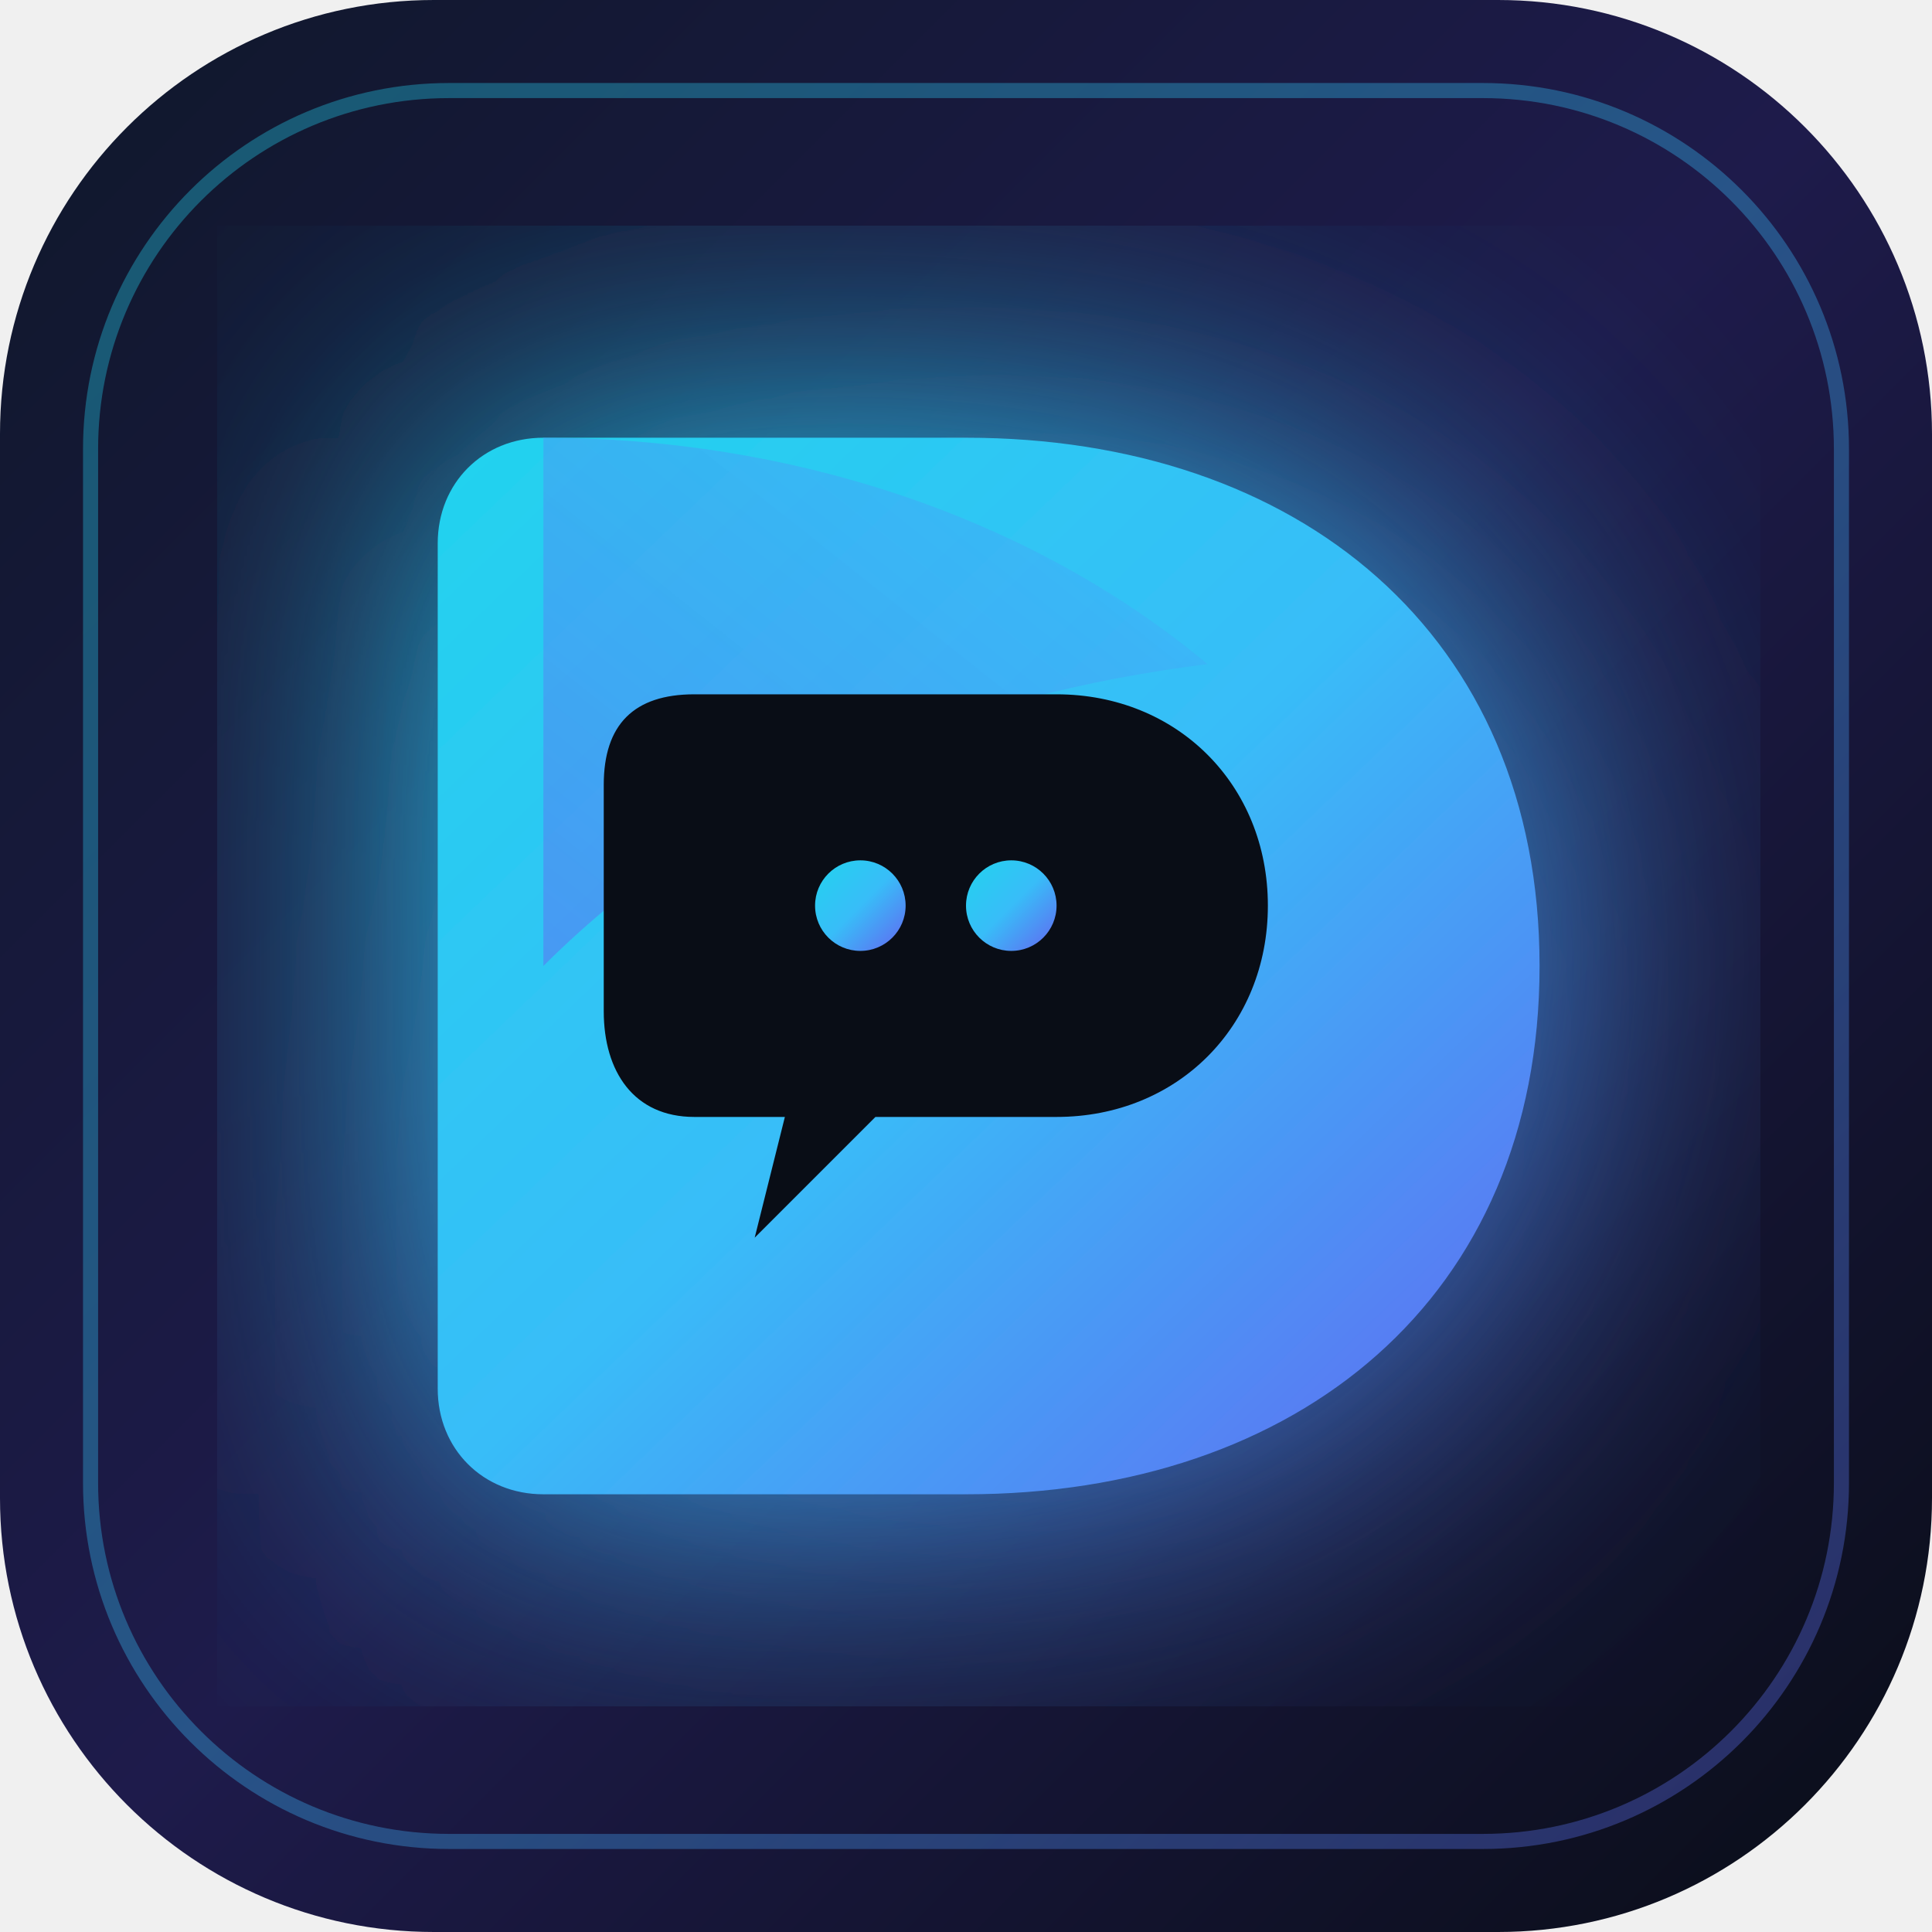
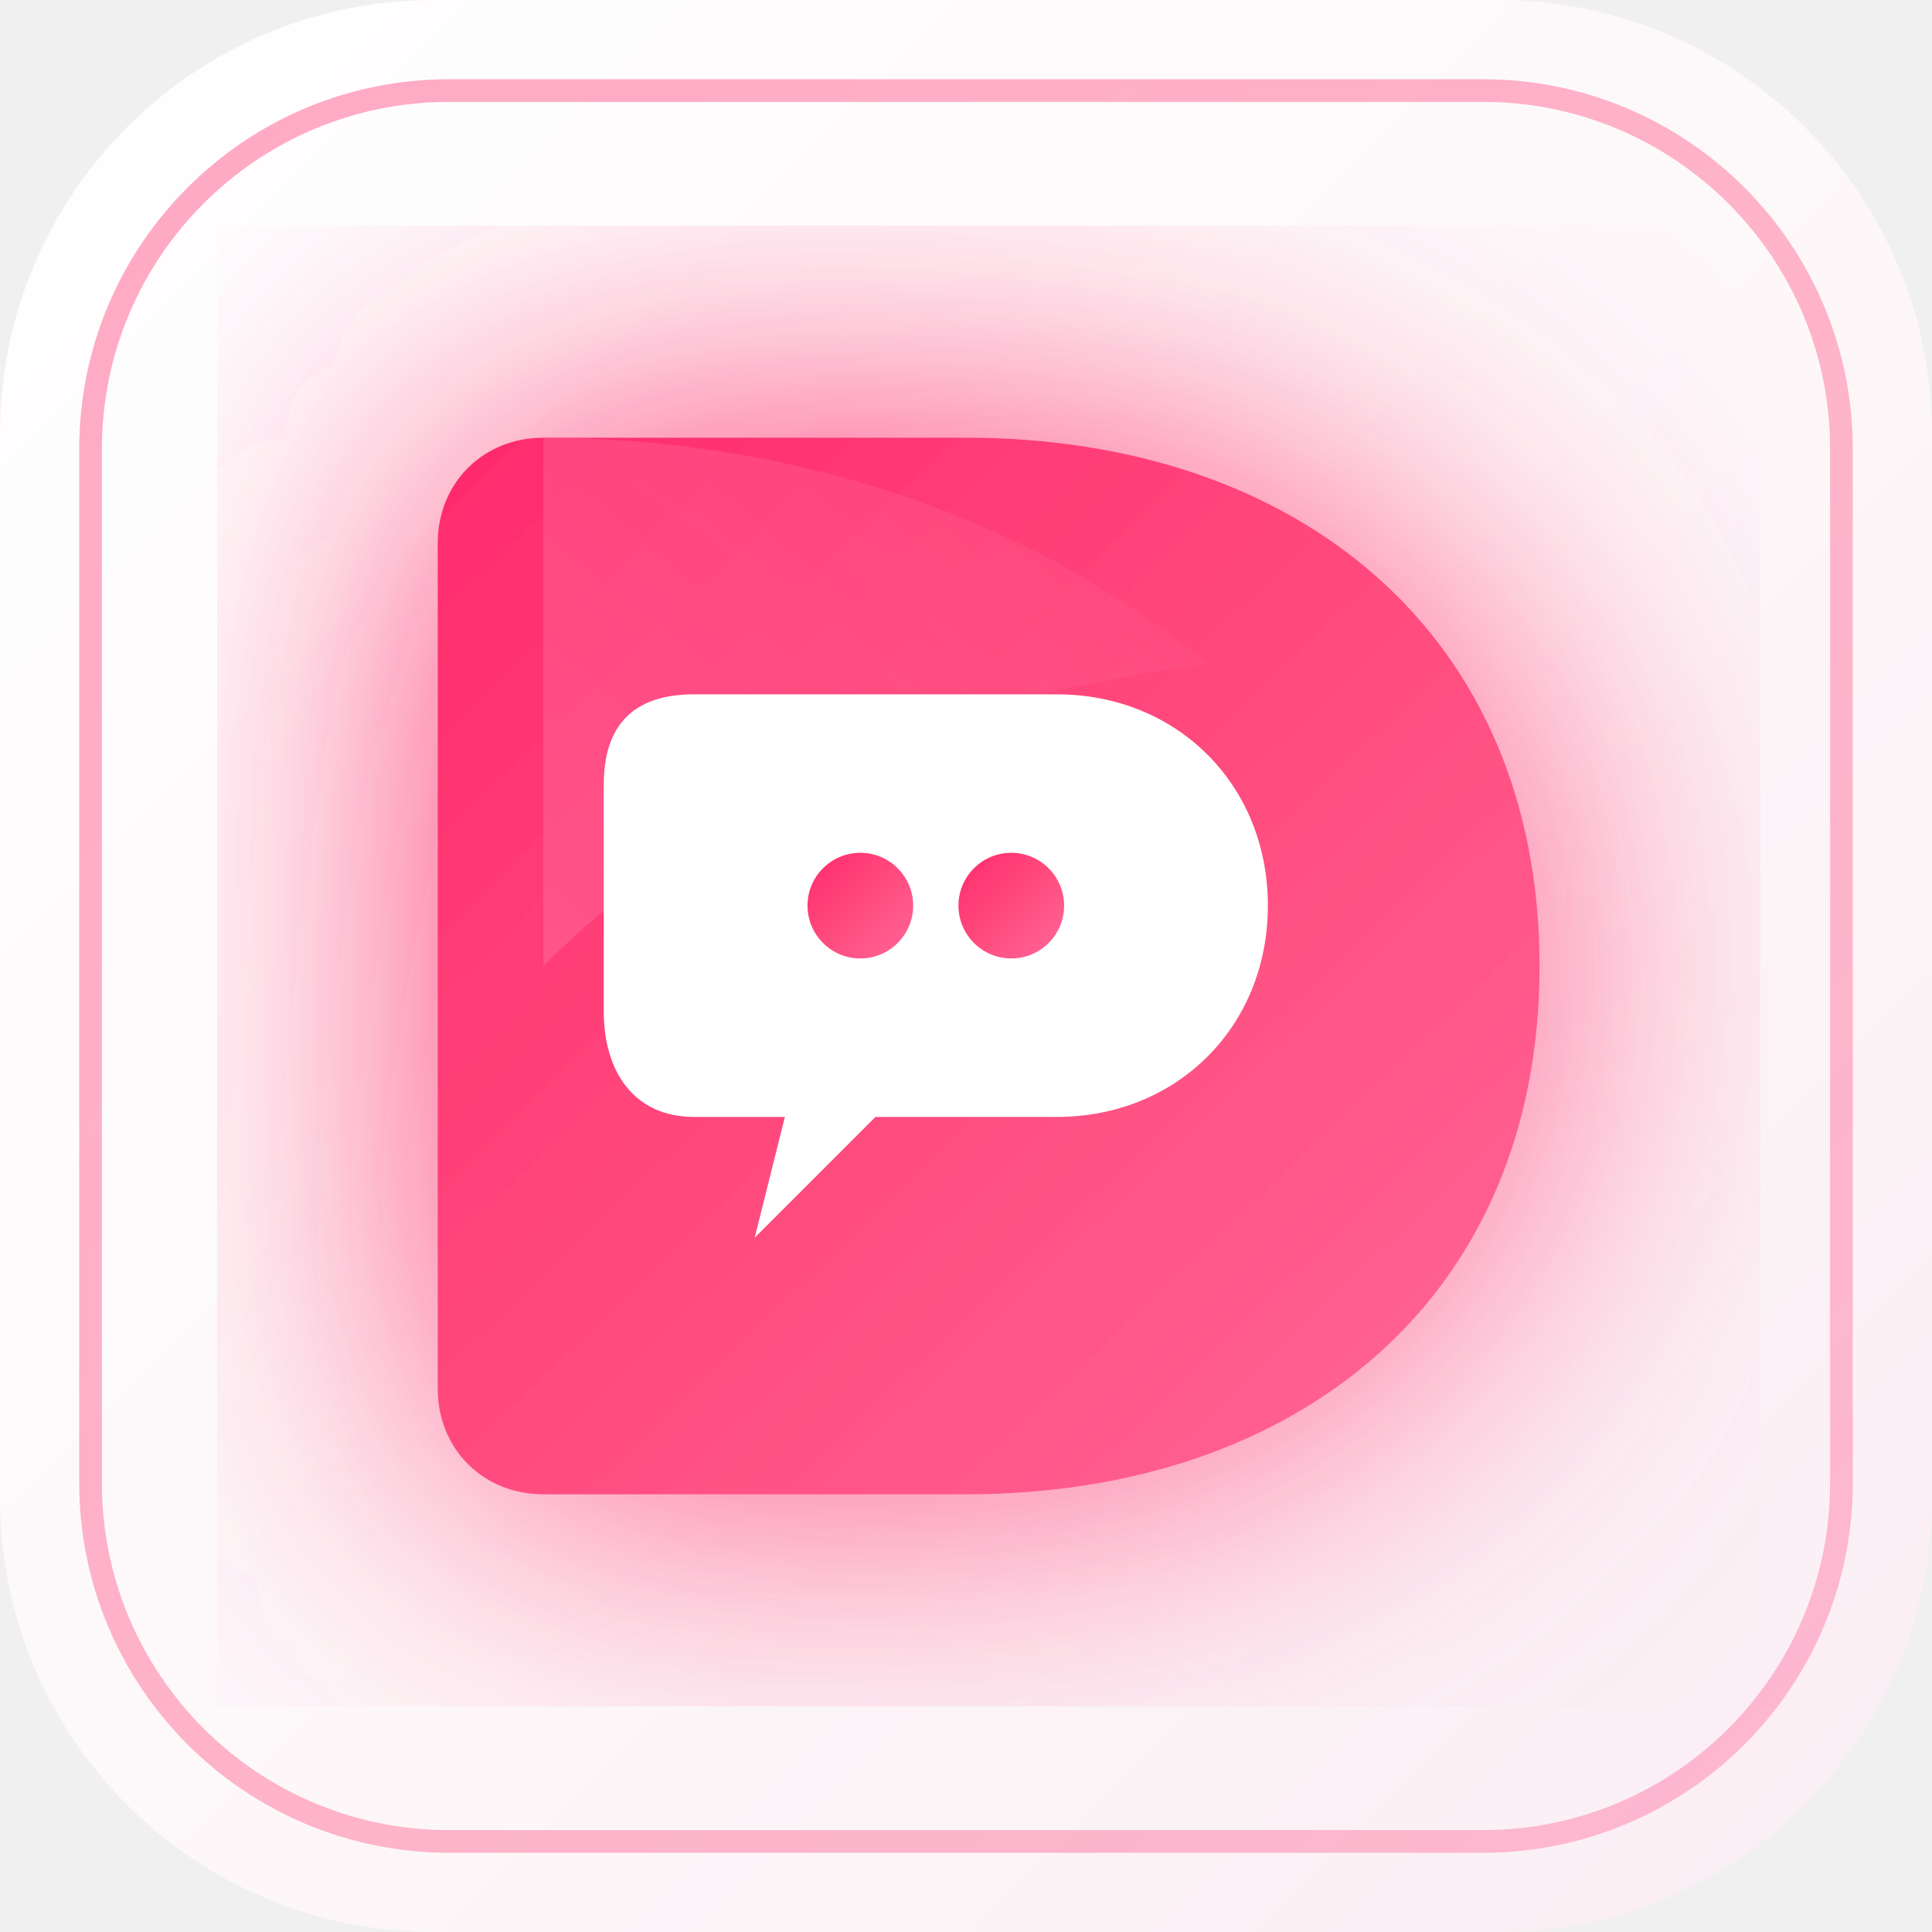
<svg xmlns="http://www.w3.org/2000/svg" viewBox="0 0 512 512" width="512" height="512">
  <defs>
    <linearGradient id="bgGrad" x1="0%" y1="0%" x2="100%" y2="100%">
-       <stop offset="0%" stop-color="#0f172a" />
-       <stop offset="50%" stop-color="#1e1b4b" />
-       <stop offset="100%" stop-color="#090d16" />
+       <stop offset="0%" stop-color="#ffffff" />
+       <stop offset="50%" stop-color="#fdf8fa" />
+       <stop offset="100%" stop-color="#faedf3" />
    </linearGradient>
    <linearGradient id="ribbonGrad" x1="0%" y1="0%" x2="100%" y2="100%">
-       <stop offset="0%" stop-color="#22d3ee" />
-       <stop offset="50%" stop-color="#38bdf8" />
-       <stop offset="100%" stop-color="#6366f1" />
+       <stop offset="0%" stop-color="#ff2a6d" />
+       <stop offset="50%" stop-color="#ff4b7d" />
+       <stop offset="100%" stop-color="#ff6699" />
    </linearGradient>
    <linearGradient id="ribbonOverlay" x1="100%" y1="0%" x2="0%" y2="100%">
-       <stop offset="0%" stop-color="#38bdf8" stop-opacity="0.9" />
-       <stop offset="100%" stop-color="#6366f1" stop-opacity="0.95" />
+       <stop offset="0%" stop-color="#ff4b7d" stop-opacity="0.9" />
+       <stop offset="100%" stop-color="#ff6699" stop-opacity="0.95" />
    </linearGradient>
    <filter id="glow" x="-20%" y="-20%" width="140%" height="140%">
      <feGaussianBlur stdDeviation="12" result="blur" />
      <feComposite in="SourceGraphic" in2="blur" operator="over" />
    </filter>
  </defs>
  <rect width="512" height="512" rx="115" fill="url(#bgGrad)" />
-   <rect x="24" y="24" width="464" height="464" rx="95" fill="none" stroke="url(#ribbonGrad)" stroke-width="4" stroke-opacity="0.35" />
+   <rect x="24" y="24" width="464" height="464" rx="95" fill="none" stroke="url(#ribbonGrad)" stroke-width="6" stroke-opacity="0.4" />
  <g transform="translate(56, 56) scale(4)">
    <path d="M 22 15 L 50 15 C 72 15 88 28 88 50 C 88 72 72 85 50 85 L 22 85 C 18 85 15 82 15 78 L 15 22 C 15 18 18 15 22 15 Z" fill="url(#ribbonGrad)" filter="url(#glow)" />
-     <path d="M 22 15 C 38 15 54 20 66 30 C 50 32 34 38 22 50 Z" fill="url(#ribbonOverlay)" opacity="0.5" />
-     <path d="M 32 32 L 56 32 C 64 32 70 38 70 46 C 70 54 64 60 56 60 L 44 60 L 36 68 L 38 60 L 32 60 C 28 60 26 57 26 53 L 26 38 C 26 34 28 32 32 32 Z" fill="#090d16" />
-     <circle cx="43" cy="46" r="3" fill="url(#ribbonGrad)" />
-     <circle cx="53" cy="46" r="3" fill="url(#ribbonGrad)" />
+     <path d="M 22 15 C 38 15 54 20 66 30 C 50 32 34 38 22 50 Z" fill="url(#ribbonOverlay)" opacity="0.6" />
+     <path d="M 32 32 L 56 32 C 64 32 70 38 70 46 C 70 54 64 60 56 60 L 44 60 L 36 68 L 38 60 L 32 60 C 28 60 26 57 26 53 L 26 38 C 26 34 28 32 32 32 Z" fill="#ffffff" />
+     <circle cx="43" cy="46" r="3.5" fill="url(#ribbonGrad)" />
+     <circle cx="53" cy="46" r="3.5" fill="url(#ribbonGrad)" />
  </g>
</svg>
